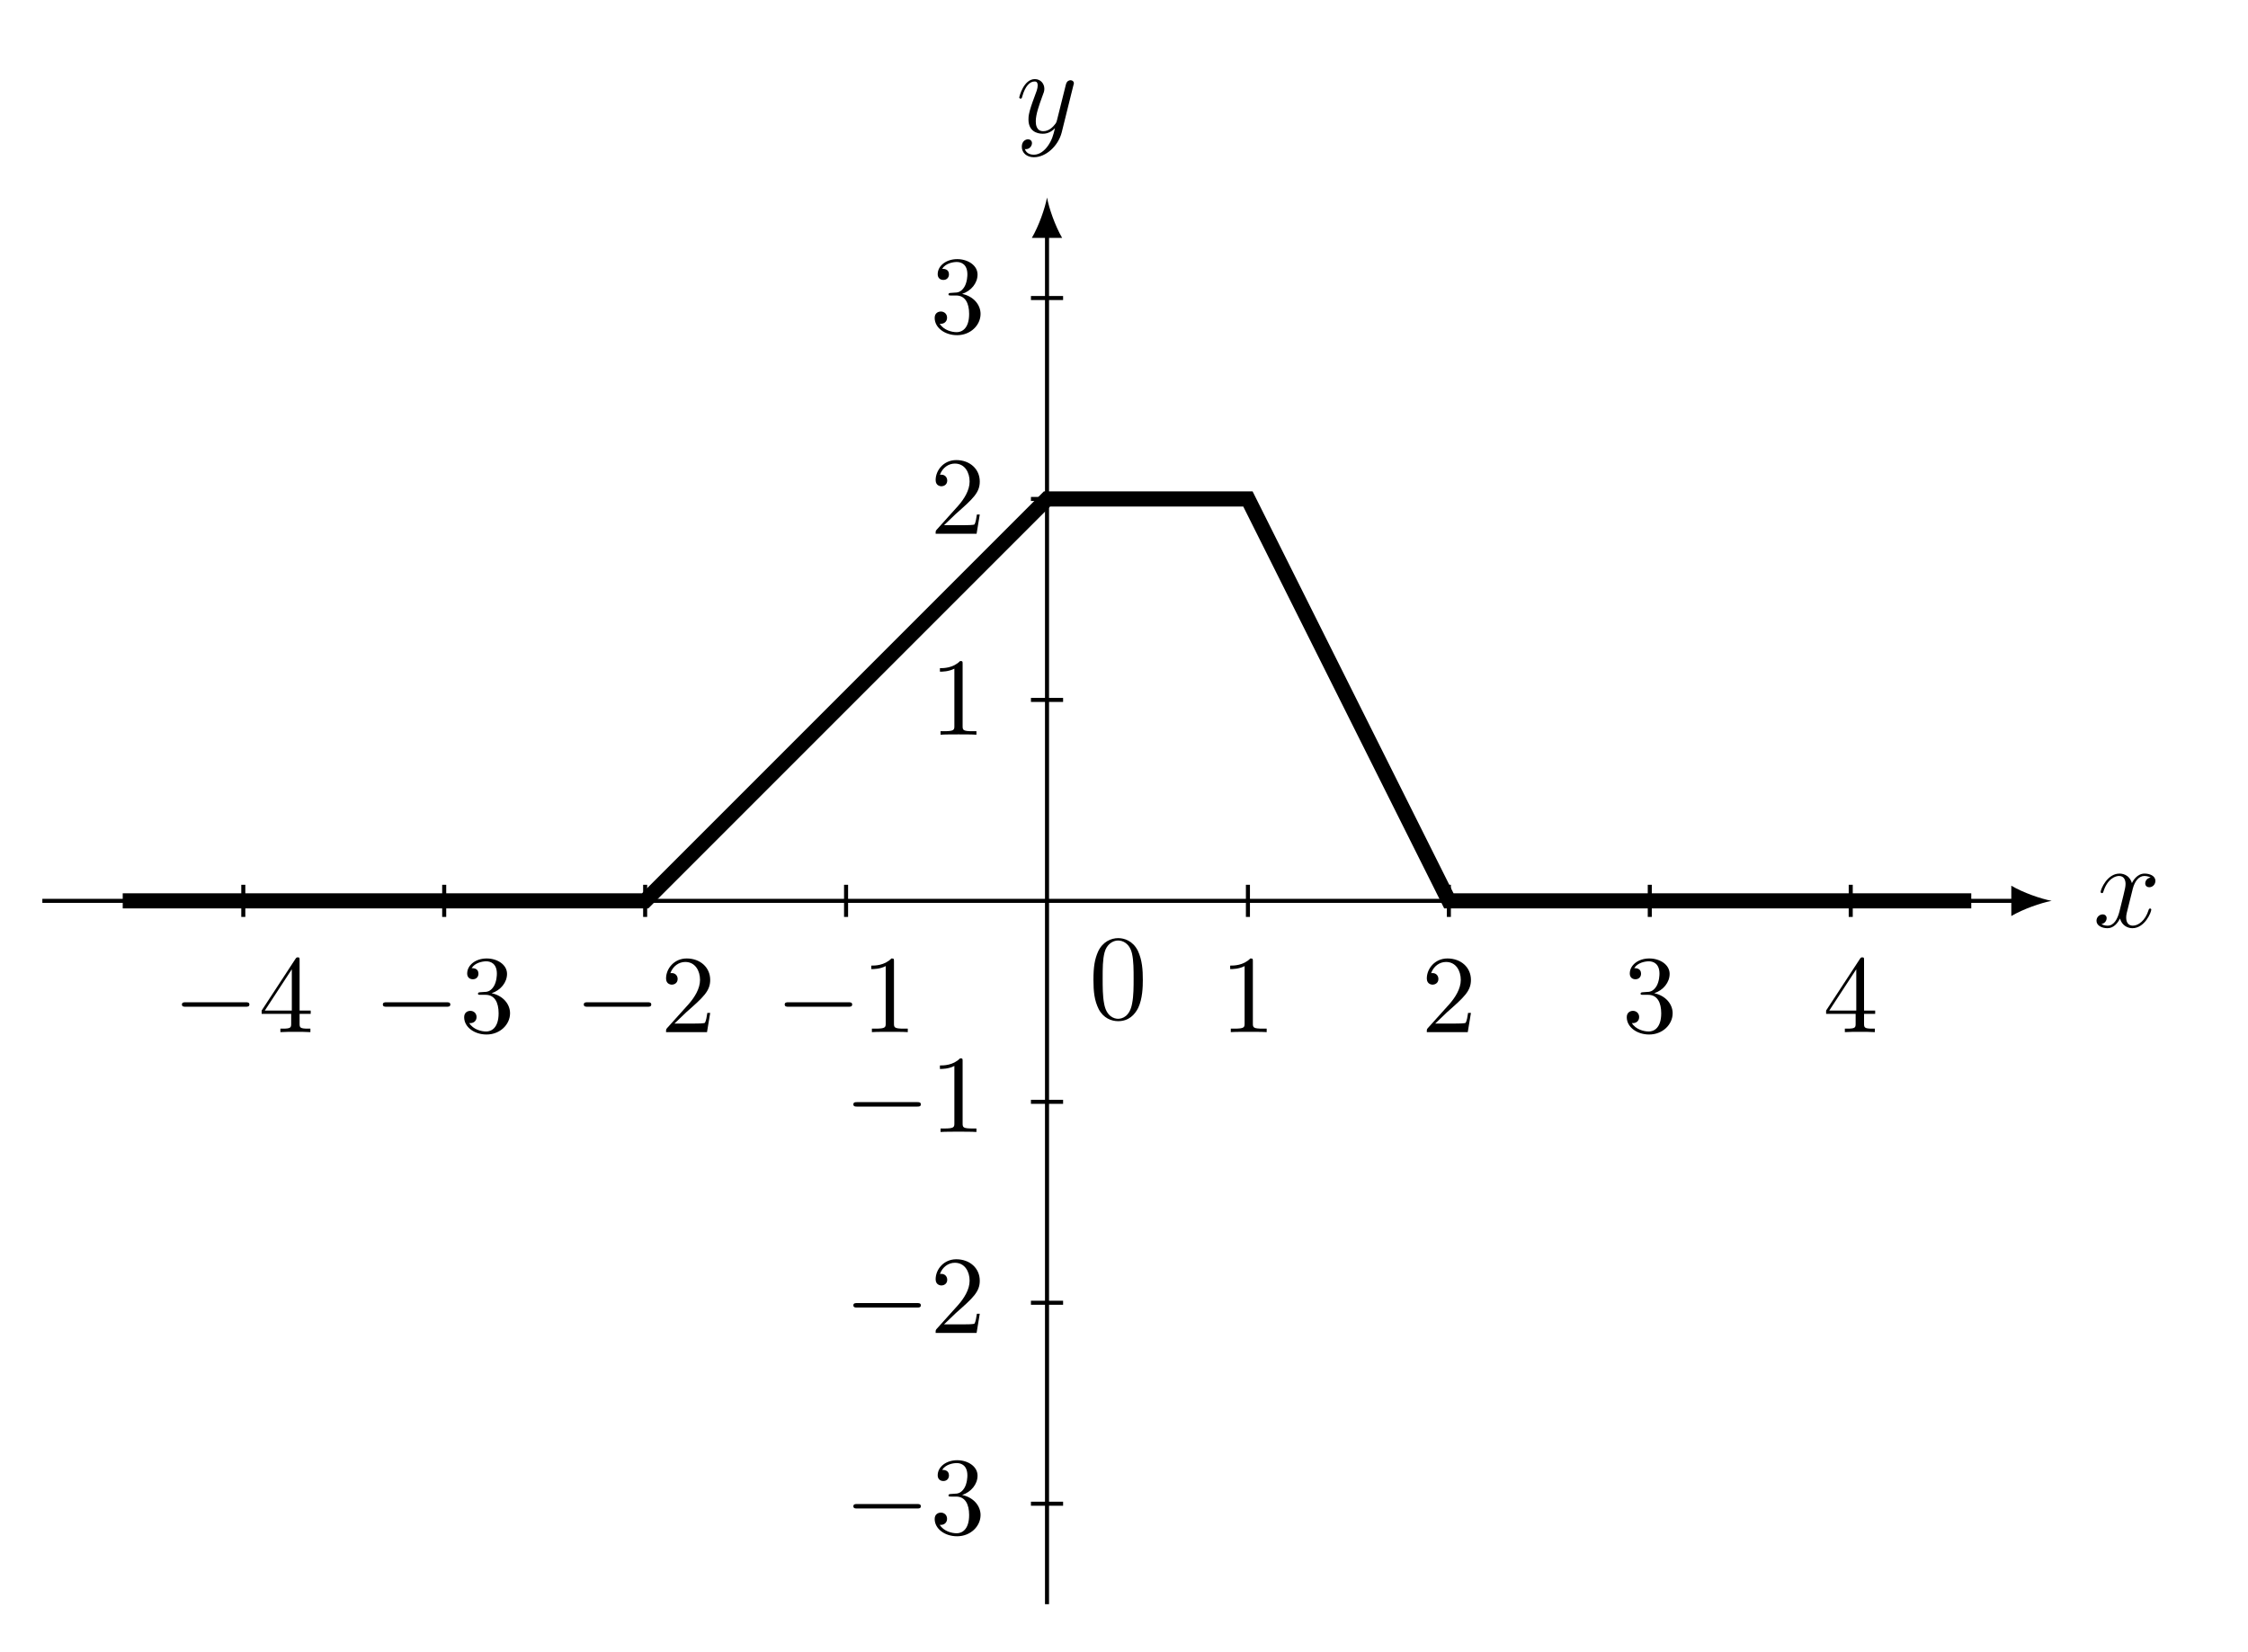
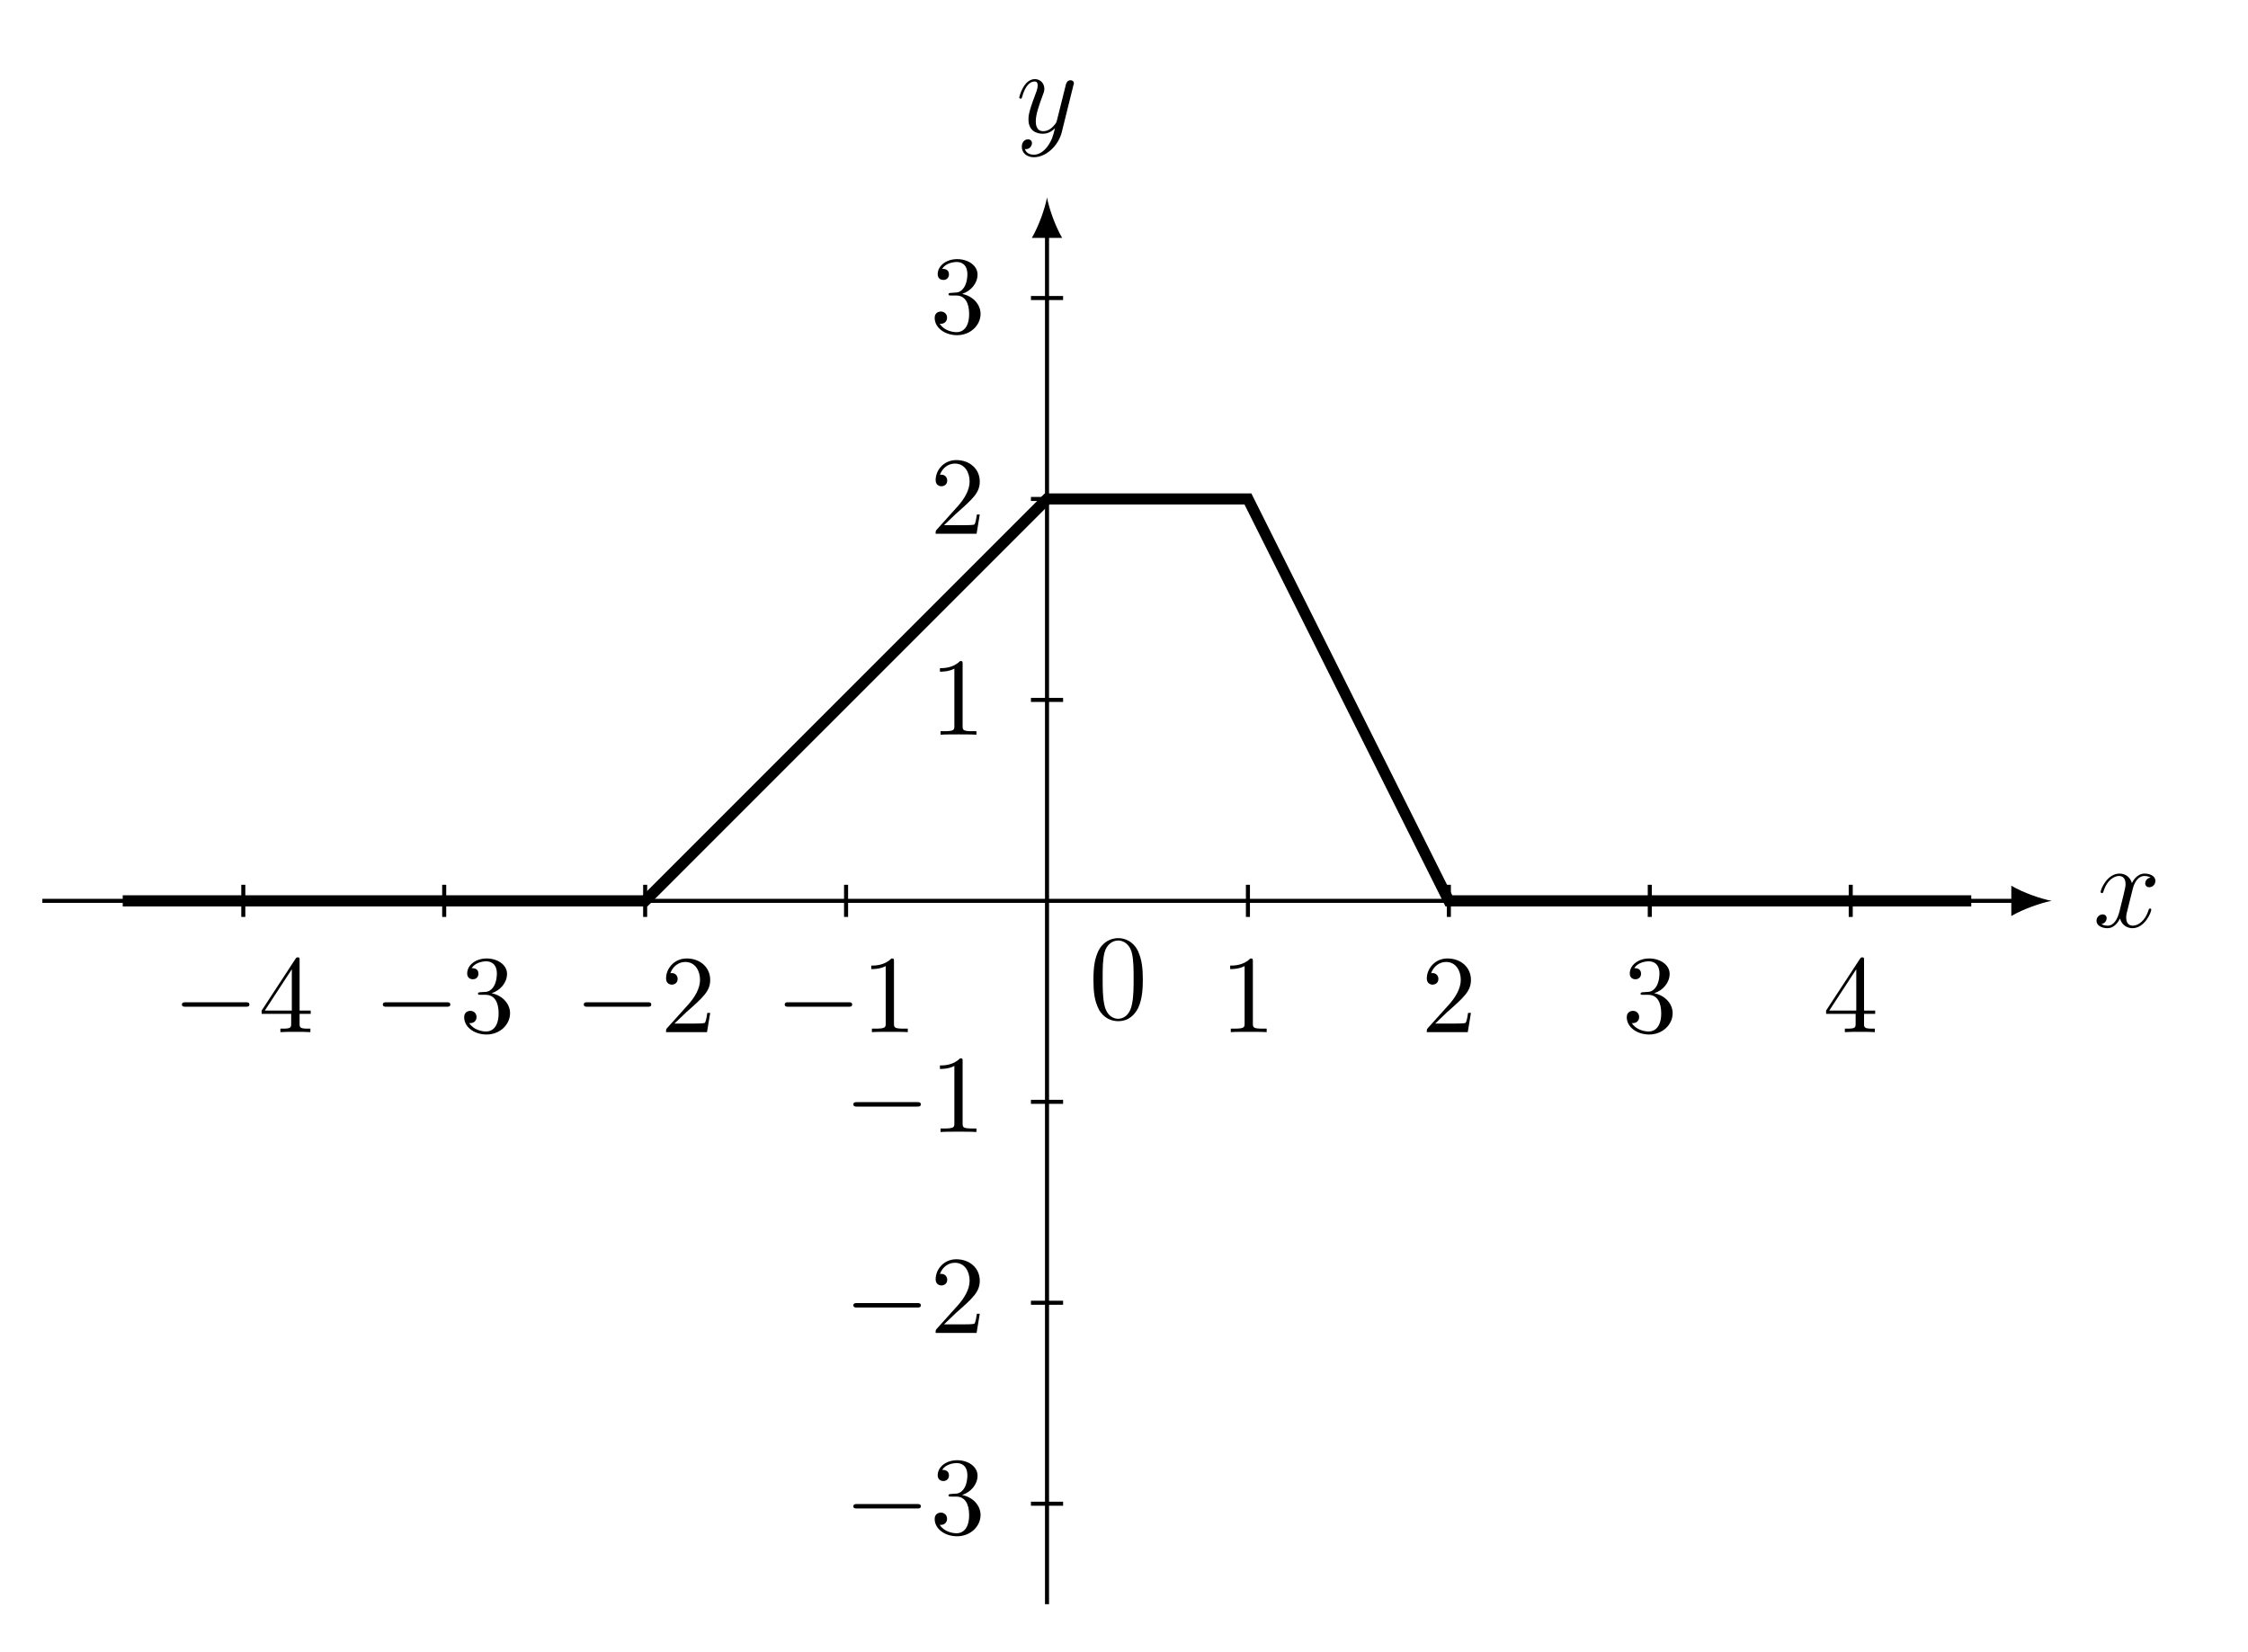
- <svg xmlns="http://www.w3.org/2000/svg" xmlns:xlink="http://www.w3.org/1999/xlink" data-source-hash="e87de4094bea" width="221.248pt" height="162.541pt" viewBox="0 0 221.248 162.541" version="1.2">
+ <svg xmlns="http://www.w3.org/2000/svg" xmlns:xlink="http://www.w3.org/1999/xlink" data-source-hash="beab48068c9f" width="221.248pt" height="162.541pt" viewBox="0 0 221.248 162.541" version="1.2">
  <defs>
    <g>
      <symbol overflow="visible" id="glyph0-0">
        <path style="stroke:none;" d="" />
      </symbol>
      <symbol overflow="visible" id="glyph0-1">
        <path style="stroke:none;" d="M 5.719 -1.703 C 5.719 -1.766 5.672 -1.812 5.609 -1.812 C 5.5 -1.812 5.484 -1.75 5.453 -1.656 C 5.125 -0.609 4.438 -0.125 3.906 -0.125 C 3.484 -0.125 3.25 -0.422 3.25 -0.922 C 3.25 -1.188 3.297 -1.375 3.5 -2.156 L 3.906 -3.781 C 4.094 -4.5 4.5 -5.016 5.047 -5.016 C 5.047 -5.016 5.406 -5.016 5.656 -4.859 C 5.266 -4.797 5.125 -4.5 5.125 -4.281 C 5.125 -4 5.359 -3.906 5.516 -3.906 C 5.875 -3.906 6.125 -4.203 6.125 -4.531 C 6.125 -5.031 5.562 -5.25 5.062 -5.25 C 4.328 -5.25 3.922 -4.547 3.812 -4.312 C 3.547 -5.203 2.797 -5.25 2.594 -5.25 C 1.375 -5.25 0.734 -3.703 0.734 -3.438 C 0.734 -3.391 0.781 -3.328 0.859 -3.328 C 0.953 -3.328 0.984 -3.391 1 -3.453 C 1.406 -4.766 2.203 -5.016 2.547 -5.016 C 3.094 -5.016 3.188 -4.516 3.188 -4.234 C 3.188 -3.969 3.125 -3.703 2.984 -3.125 L 2.578 -1.484 C 2.391 -0.781 2.047 -0.125 1.422 -0.125 C 1.359 -0.125 1.062 -0.125 0.812 -0.281 C 1.234 -0.359 1.328 -0.719 1.328 -0.859 C 1.328 -1.094 1.156 -1.234 0.938 -1.234 C 0.641 -1.234 0.328 -0.984 0.328 -0.609 C 0.328 -0.109 0.891 0.125 1.406 0.125 C 1.984 0.125 2.391 -0.328 2.641 -0.828 C 2.828 -0.125 3.422 0.125 3.859 0.125 C 5.078 0.125 5.719 -1.438 5.719 -1.703 Z M 5.719 -1.703 " />
      </symbol>
      <symbol overflow="visible" id="glyph0-2">
        <path style="stroke:none;" d="M 5.656 -4.641 C 5.672 -4.703 5.703 -4.766 5.703 -4.844 C 5.703 -5.016 5.562 -5.141 5.375 -5.141 C 5.266 -5.141 5.016 -5.094 4.922 -4.734 L 4.047 -1.234 C 3.984 -1.016 3.984 -0.984 3.891 -0.859 C 3.641 -0.531 3.25 -0.125 2.688 -0.125 C 2.016 -0.125 1.953 -0.781 1.953 -1.094 C 1.953 -1.781 2.281 -2.688 2.594 -3.547 C 2.734 -3.906 2.797 -4.062 2.797 -4.297 C 2.797 -4.797 2.438 -5.25 1.859 -5.25 C 0.766 -5.25 0.328 -3.531 0.328 -3.438 C 0.328 -3.391 0.375 -3.328 0.453 -3.328 C 0.562 -3.328 0.578 -3.375 0.625 -3.547 C 0.906 -4.547 1.359 -5.016 1.828 -5.016 C 1.938 -5.016 2.141 -5.016 2.141 -4.625 C 2.141 -4.312 2 -3.969 1.828 -3.516 C 1.234 -1.953 1.234 -1.562 1.234 -1.281 C 1.234 -0.141 2.047 0.125 2.641 0.125 C 3 0.125 3.422 0.016 3.844 -0.422 C 3.672 0.281 3.547 0.75 3.141 1.328 C 2.812 1.781 2.344 2.188 1.766 2.188 C 1.625 2.188 1.047 2.172 0.875 1.625 C 0.906 1.641 0.984 1.641 0.984 1.641 C 1.344 1.641 1.578 1.328 1.578 1.047 C 1.578 0.781 1.359 0.672 1.188 0.672 C 0.984 0.672 0.578 0.828 0.578 1.406 C 0.578 2.016 1.078 2.438 1.766 2.438 C 2.953 2.438 4.156 1.328 4.5 0.016 Z M 5.656 -4.641 " />
      </symbol>
      <symbol overflow="visible" id="glyph1-0">
        <path style="stroke:none;" d="" />
      </symbol>
      <symbol overflow="visible" id="glyph1-1">
        <path style="stroke:none;" d="M 7.547 -2.719 C 7.547 -2.938 7.344 -2.938 7.188 -2.938 L 1.266 -2.938 C 1.109 -2.938 0.906 -2.938 0.906 -2.719 C 0.906 -2.5 1.109 -2.5 1.266 -2.5 L 7.188 -2.5 C 7.344 -2.5 7.547 -2.5 7.547 -2.719 Z M 7.547 -2.719 " />
      </symbol>
      <symbol overflow="visible" id="glyph2-0">
        <path style="stroke:none;" d="" />
      </symbol>
      <symbol overflow="visible" id="glyph2-1">
        <path style="stroke:none;" d="M 5.125 -1.797 L 5.125 -2.125 L 4.031 -2.125 L 4.031 -7.078 C 4.031 -7.297 4.031 -7.359 3.859 -7.359 C 3.766 -7.359 3.734 -7.359 3.641 -7.234 L 0.297 -2.125 L 0.297 -1.797 L 3.203 -1.797 L 3.203 -0.844 C 3.203 -0.453 3.172 -0.344 2.375 -0.344 L 2.141 -0.344 L 2.141 0 C 2.594 -0.031 3.156 -0.031 3.609 -0.031 C 4.062 -0.031 4.641 -0.031 5.094 0 L 5.094 -0.344 L 4.859 -0.344 C 4.062 -0.344 4.031 -0.453 4.031 -0.844 L 4.031 -1.797 Z M 3.266 -2.125 L 0.609 -2.125 L 3.266 -6.188 Z M 3.266 -2.125 " />
      </symbol>
      <symbol overflow="visible" id="glyph2-2">
        <path style="stroke:none;" d="M 4.969 -1.859 C 4.969 -2.75 4.281 -3.594 3.156 -3.828 C 4.047 -4.125 4.672 -4.891 4.672 -5.734 C 4.672 -6.641 3.719 -7.25 2.672 -7.25 C 1.578 -7.25 0.75 -6.594 0.75 -5.766 C 0.75 -5.406 0.984 -5.203 1.312 -5.203 C 1.641 -5.203 1.859 -5.438 1.859 -5.75 C 1.859 -6.297 1.344 -6.297 1.188 -6.297 C 1.516 -6.828 2.234 -6.969 2.625 -6.969 C 3.078 -6.969 3.672 -6.734 3.672 -5.75 C 3.672 -5.625 3.656 -4.984 3.375 -4.516 C 3.047 -3.984 2.672 -3.953 2.406 -3.953 C 2.312 -3.938 2.062 -3.922 1.984 -3.922 C 1.891 -3.906 1.812 -3.891 1.812 -3.781 C 1.812 -3.672 1.891 -3.672 2.078 -3.672 L 2.562 -3.672 C 3.453 -3.672 3.844 -2.922 3.844 -1.859 C 3.844 -0.375 3.094 -0.062 2.625 -0.062 C 2.156 -0.062 1.344 -0.25 0.953 -0.891 C 1.344 -0.844 1.672 -1.078 1.672 -1.484 C 1.672 -1.875 1.375 -2.094 1.062 -2.094 C 0.812 -2.094 0.453 -1.953 0.453 -1.469 C 0.453 -0.484 1.469 0.234 2.656 0.234 C 3.984 0.234 4.969 -0.75 4.969 -1.859 Z M 4.969 -1.859 " />
      </symbol>
      <symbol overflow="visible" id="glyph2-3">
        <path style="stroke:none;" d="M 4.891 -1.891 L 4.609 -1.891 C 4.562 -1.562 4.484 -1.094 4.375 -0.922 C 4.297 -0.844 3.578 -0.844 3.344 -0.844 L 1.375 -0.844 L 2.531 -1.953 C 4.234 -3.453 4.891 -4.047 4.891 -5.141 C 4.891 -6.375 3.906 -7.25 2.578 -7.25 C 1.344 -7.25 0.547 -6.25 0.547 -5.281 C 0.547 -4.672 1.094 -4.672 1.125 -4.672 C 1.312 -4.672 1.688 -4.797 1.688 -5.234 C 1.688 -5.531 1.484 -5.812 1.109 -5.812 C 1.016 -5.812 1 -5.812 0.969 -5.797 C 1.219 -6.5 1.812 -6.906 2.438 -6.906 C 3.422 -6.906 3.891 -6.031 3.891 -5.141 C 3.891 -4.266 3.344 -3.406 2.75 -2.734 L 0.656 -0.406 C 0.547 -0.281 0.547 -0.266 0.547 0 L 4.578 0 Z M 4.891 -1.891 " />
      </symbol>
      <symbol overflow="visible" id="glyph2-4">
        <path style="stroke:none;" d="M 4.562 0 L 4.562 -0.344 L 4.203 -0.344 C 3.234 -0.344 3.203 -0.453 3.203 -0.859 L 3.203 -6.953 C 3.203 -7.219 3.203 -7.25 2.953 -7.25 C 2.266 -6.547 1.312 -6.547 0.969 -6.547 L 0.969 -6.203 C 1.188 -6.203 1.828 -6.203 2.391 -6.5 L 2.391 -0.859 C 2.391 -0.469 2.359 -0.344 1.375 -0.344 L 1.031 -0.344 L 1.031 0 C 1.406 -0.031 2.359 -0.031 2.797 -0.031 C 3.234 -0.031 4.172 -0.031 4.562 0 Z M 4.562 0 " />
      </symbol>
      <symbol overflow="visible" id="glyph3-0">
        <path style="stroke:none;" d="" />
      </symbol>
      <symbol overflow="visible" id="glyph3-1">
        <path style="stroke:none;" d="M 5.344 -3.812 C 5.344 -4.797 5.281 -5.766 4.859 -6.672 C 4.359 -7.672 3.5 -7.922 2.922 -7.922 C 2.234 -7.922 1.391 -7.578 0.938 -6.594 C 0.609 -5.844 0.484 -5.109 0.484 -3.812 C 0.484 -2.656 0.578 -1.781 1 -0.938 C 1.469 -0.031 2.281 0.25 2.906 0.25 C 3.953 0.25 4.547 -0.375 4.891 -1.062 C 5.312 -1.953 5.344 -3.125 5.344 -3.812 Z M 4.438 -3.953 C 4.438 -3.156 4.438 -2.25 4.297 -1.531 C 4.078 -0.219 3.328 0.016 2.906 0.016 C 2.531 0.016 1.75 -0.203 1.531 -1.5 C 1.391 -2.219 1.391 -3.125 1.391 -3.953 C 1.391 -4.938 1.391 -5.812 1.578 -6.516 C 1.781 -7.312 2.391 -7.688 2.906 -7.688 C 3.359 -7.688 4.047 -7.422 4.281 -6.391 C 4.438 -5.703 4.438 -4.766 4.438 -3.953 Z M 4.438 -3.953 " />
      </symbol>
    </g>
  </defs>
  <g id="surface1">
    <path style="fill:none;stroke-width:0.399;stroke-linecap:butt;stroke-linejoin:miter;stroke:rgb(0%,0%,0%);stroke-opacity:1;stroke-miterlimit:10;" d="M -99.214 0.001 L 95.626 0.001 " transform="matrix(0.996613,0,0,-0.996613,103.0458,88.65341)" />
    <path style=" stroke:none;fill-rule:nonzero;fill:rgb(0%,0%,0%);fill-opacity:1;" d="M 201.922 88.652 C 200.863 88.453 199.145 87.859 197.953 87.164 L 197.953 90.145 C 199.145 89.449 200.863 88.852 201.922 88.652 " />
    <g style="fill:rgb(0%,0%,0%);fill-opacity:1;">
      <use xlink:href="#glyph0-1" x="206.009" y="91.219" />
    </g>
    <path style="fill:none;stroke-width:0.399;stroke-linecap:butt;stroke-linejoin:miter;stroke:rgb(0%,0%,0%);stroke-opacity:1;stroke-miterlimit:10;" d="M 0.001 -69.449 L 0.001 65.861 " transform="matrix(0.996613,0,0,-0.996613,103.0458,88.65341)" />
    <path style=" stroke:none;fill-rule:nonzero;fill:rgb(0%,0%,0%);fill-opacity:1;" d="M 103.047 19.438 C 102.848 20.5 102.25 22.219 101.555 23.41 L 104.535 23.41 C 103.84 22.219 103.246 20.5 103.047 19.438 " />
    <g style="fill:rgb(0%,0%,0%);fill-opacity:1;">
      <use xlink:href="#glyph0-2" x="99.988" y="13.036" />
    </g>
    <path style="fill:none;stroke-width:0.399;stroke-linecap:butt;stroke-linejoin:miter;stroke:rgb(0%,0%,0%);stroke-opacity:1;stroke-miterlimit:10;" d="M -79.369 -1.586 L -79.369 1.588 " transform="matrix(0.996613,0,0,-0.996613,103.0458,88.65341)" />
    <path style="fill:none;stroke-width:0.399;stroke-linecap:butt;stroke-linejoin:miter;stroke:rgb(0%,0%,0%);stroke-opacity:1;stroke-miterlimit:10;" d="M -59.529 -1.586 L -59.529 1.588 " transform="matrix(0.996613,0,0,-0.996613,103.0458,88.65341)" />
    <path style="fill:none;stroke-width:0.399;stroke-linecap:butt;stroke-linejoin:miter;stroke:rgb(0%,0%,0%);stroke-opacity:1;stroke-miterlimit:10;" d="M -39.684 -1.586 L -39.684 1.588 " transform="matrix(0.996613,0,0,-0.996613,103.0458,88.65341)" />
    <path style="fill:none;stroke-width:0.399;stroke-linecap:butt;stroke-linejoin:miter;stroke:rgb(0%,0%,0%);stroke-opacity:1;stroke-miterlimit:10;" d="M -19.843 -1.586 L -19.843 1.588 " transform="matrix(0.996613,0,0,-0.996613,103.0458,88.65341)" />
    <path style="fill:none;stroke-width:0.399;stroke-linecap:butt;stroke-linejoin:miter;stroke:rgb(0%,0%,0%);stroke-opacity:1;stroke-miterlimit:10;" d="M 19.842 -1.586 L 19.842 1.588 " transform="matrix(0.996613,0,0,-0.996613,103.0458,88.65341)" />
    <path style="fill:none;stroke-width:0.399;stroke-linecap:butt;stroke-linejoin:miter;stroke:rgb(0%,0%,0%);stroke-opacity:1;stroke-miterlimit:10;" d="M 39.686 -1.586 L 39.686 1.588 " transform="matrix(0.996613,0,0,-0.996613,103.0458,88.65341)" />
    <path style="fill:none;stroke-width:0.399;stroke-linecap:butt;stroke-linejoin:miter;stroke:rgb(0%,0%,0%);stroke-opacity:1;stroke-miterlimit:10;" d="M 59.527 -1.586 L 59.527 1.588 " transform="matrix(0.996613,0,0,-0.996613,103.0458,88.65341)" />
    <path style="fill:none;stroke-width:0.399;stroke-linecap:butt;stroke-linejoin:miter;stroke:rgb(0%,0%,0%);stroke-opacity:1;stroke-miterlimit:10;" d="M 79.372 -1.586 L 79.372 1.588 " transform="matrix(0.996613,0,0,-0.996613,103.0458,88.65341)" />
    <path style="fill:none;stroke-width:0.399;stroke-linecap:butt;stroke-linejoin:miter;stroke:rgb(0%,0%,0%);stroke-opacity:1;stroke-miterlimit:10;" d="M -1.586 -59.529 L 1.589 -59.529 " transform="matrix(0.996613,0,0,-0.996613,103.0458,88.65341)" />
    <path style="fill:none;stroke-width:0.399;stroke-linecap:butt;stroke-linejoin:miter;stroke:rgb(0%,0%,0%);stroke-opacity:1;stroke-miterlimit:10;" d="M -1.586 -39.684 L 1.589 -39.684 " transform="matrix(0.996613,0,0,-0.996613,103.0458,88.65341)" />
    <path style="fill:none;stroke-width:0.399;stroke-linecap:butt;stroke-linejoin:miter;stroke:rgb(0%,0%,0%);stroke-opacity:1;stroke-miterlimit:10;" d="M -1.586 -19.843 L 1.589 -19.843 " transform="matrix(0.996613,0,0,-0.996613,103.0458,88.65341)" />
    <path style="fill:none;stroke-width:0.399;stroke-linecap:butt;stroke-linejoin:miter;stroke:rgb(0%,0%,0%);stroke-opacity:1;stroke-miterlimit:10;" d="M -1.586 19.842 L 1.589 19.842 " transform="matrix(0.996613,0,0,-0.996613,103.0458,88.65341)" />
    <path style="fill:none;stroke-width:0.399;stroke-linecap:butt;stroke-linejoin:miter;stroke:rgb(0%,0%,0%);stroke-opacity:1;stroke-miterlimit:10;" d="M -1.586 39.686 L 1.589 39.686 " transform="matrix(0.996613,0,0,-0.996613,103.0458,88.65341)" />
    <path style="fill:none;stroke-width:0.399;stroke-linecap:butt;stroke-linejoin:miter;stroke:rgb(0%,0%,0%);stroke-opacity:1;stroke-miterlimit:10;" d="M -1.586 59.527 L 1.589 59.527 " transform="matrix(0.996613,0,0,-0.996613,103.0458,88.65341)" />
    <g style="fill:rgb(0%,0%,0%);fill-opacity:1;">
      <use xlink:href="#glyph1-1" x="16.999" y="101.572" />
    </g>
    <g style="fill:rgb(0%,0%,0%);fill-opacity:1;">
      <use xlink:href="#glyph2-1" x="25.455" y="101.572" />
    </g>
    <g style="fill:rgb(0%,0%,0%);fill-opacity:1;">
      <use xlink:href="#glyph1-1" x="36.774" y="101.572" />
    </g>
    <g style="fill:rgb(0%,0%,0%);fill-opacity:1;">
      <use xlink:href="#glyph2-2" x="45.23" y="101.572" />
    </g>
    <g style="fill:rgb(0%,0%,0%);fill-opacity:1;">
      <use xlink:href="#glyph1-1" x="56.55" y="101.572" />
    </g>
    <g style="fill:rgb(0%,0%,0%);fill-opacity:1;">
      <use xlink:href="#glyph2-3" x="65.006" y="101.572" />
    </g>
    <g style="fill:rgb(0%,0%,0%);fill-opacity:1;">
      <use xlink:href="#glyph1-1" x="76.325" y="101.572" />
    </g>
    <g style="fill:rgb(0%,0%,0%);fill-opacity:1;">
      <use xlink:href="#glyph2-4" x="84.781" y="101.572" />
    </g>
    <g style="fill:rgb(0%,0%,0%);fill-opacity:1;">
      <use xlink:href="#glyph2-4" x="120.104" y="101.572" />
    </g>
    <g style="fill:rgb(0%,0%,0%);fill-opacity:1;">
      <use xlink:href="#glyph2-3" x="139.879" y="101.572" />
    </g>
    <g style="fill:rgb(0%,0%,0%);fill-opacity:1;">
      <use xlink:href="#glyph2-2" x="159.653" y="101.572" />
    </g>
    <g style="fill:rgb(0%,0%,0%);fill-opacity:1;">
      <use xlink:href="#glyph2-1" x="179.429" y="101.572" />
    </g>
    <g style="fill:rgb(0%,0%,0%);fill-opacity:1;">
      <use xlink:href="#glyph1-1" x="83.082" y="150.95" />
    </g>
    <g style="fill:rgb(0%,0%,0%);fill-opacity:1;">
      <use xlink:href="#glyph2-2" x="91.538" y="150.95" />
    </g>
    <g style="fill:rgb(0%,0%,0%);fill-opacity:1;">
      <use xlink:href="#glyph1-1" x="83.082" y="131.174" />
    </g>
    <g style="fill:rgb(0%,0%,0%);fill-opacity:1;">
      <use xlink:href="#glyph2-3" x="91.538" y="131.174" />
    </g>
    <g style="fill:rgb(0%,0%,0%);fill-opacity:1;">
      <use xlink:href="#glyph1-1" x="83.082" y="111.399" />
    </g>
    <g style="fill:rgb(0%,0%,0%);fill-opacity:1;">
      <use xlink:href="#glyph2-4" x="91.538" y="111.399" />
    </g>
    <g style="fill:rgb(0%,0%,0%);fill-opacity:1;">
      <use xlink:href="#glyph2-4" x="91.538" y="72.302" />
    </g>
    <g style="fill:rgb(0%,0%,0%);fill-opacity:1;">
      <use xlink:href="#glyph2-3" x="91.538" y="52.526" />
    </g>
    <g style="fill:rgb(0%,0%,0%);fill-opacity:1;">
      <use xlink:href="#glyph2-2" x="91.538" y="32.751" />
    </g>
    <g style="fill:rgb(0%,0%,0%);fill-opacity:1;">
      <use xlink:href="#glyph3-1" x="107.133" y="100.243" />
    </g>
-     <path style="fill:none;stroke-width:1.494;stroke-linecap:butt;stroke-linejoin:miter;stroke:rgb(0%,0%,0%);stroke-opacity:1;stroke-miterlimit:10;" d="M -91.277 0.001 L -39.684 0.001 L 0.001 39.686 L 19.842 39.686 L 39.686 0.001 L 91.275 0.001 " transform="matrix(0.996613,0,0,-0.996613,103.0458,88.65341)" />
+     <path style="fill:none;stroke-width:1.096;stroke-linecap:butt;stroke-linejoin:miter;stroke:rgb(0%,0%,0%);stroke-opacity:1;stroke-miterlimit:10;" d="M -91.277 0.001 L -39.684 0.001 L 0.001 39.686 L 19.842 39.686 L 39.686 0.001 L 91.275 0.001 " transform="matrix(0.996613,0,0,-0.996613,103.0458,88.65341)" />
  </g>
</svg>
